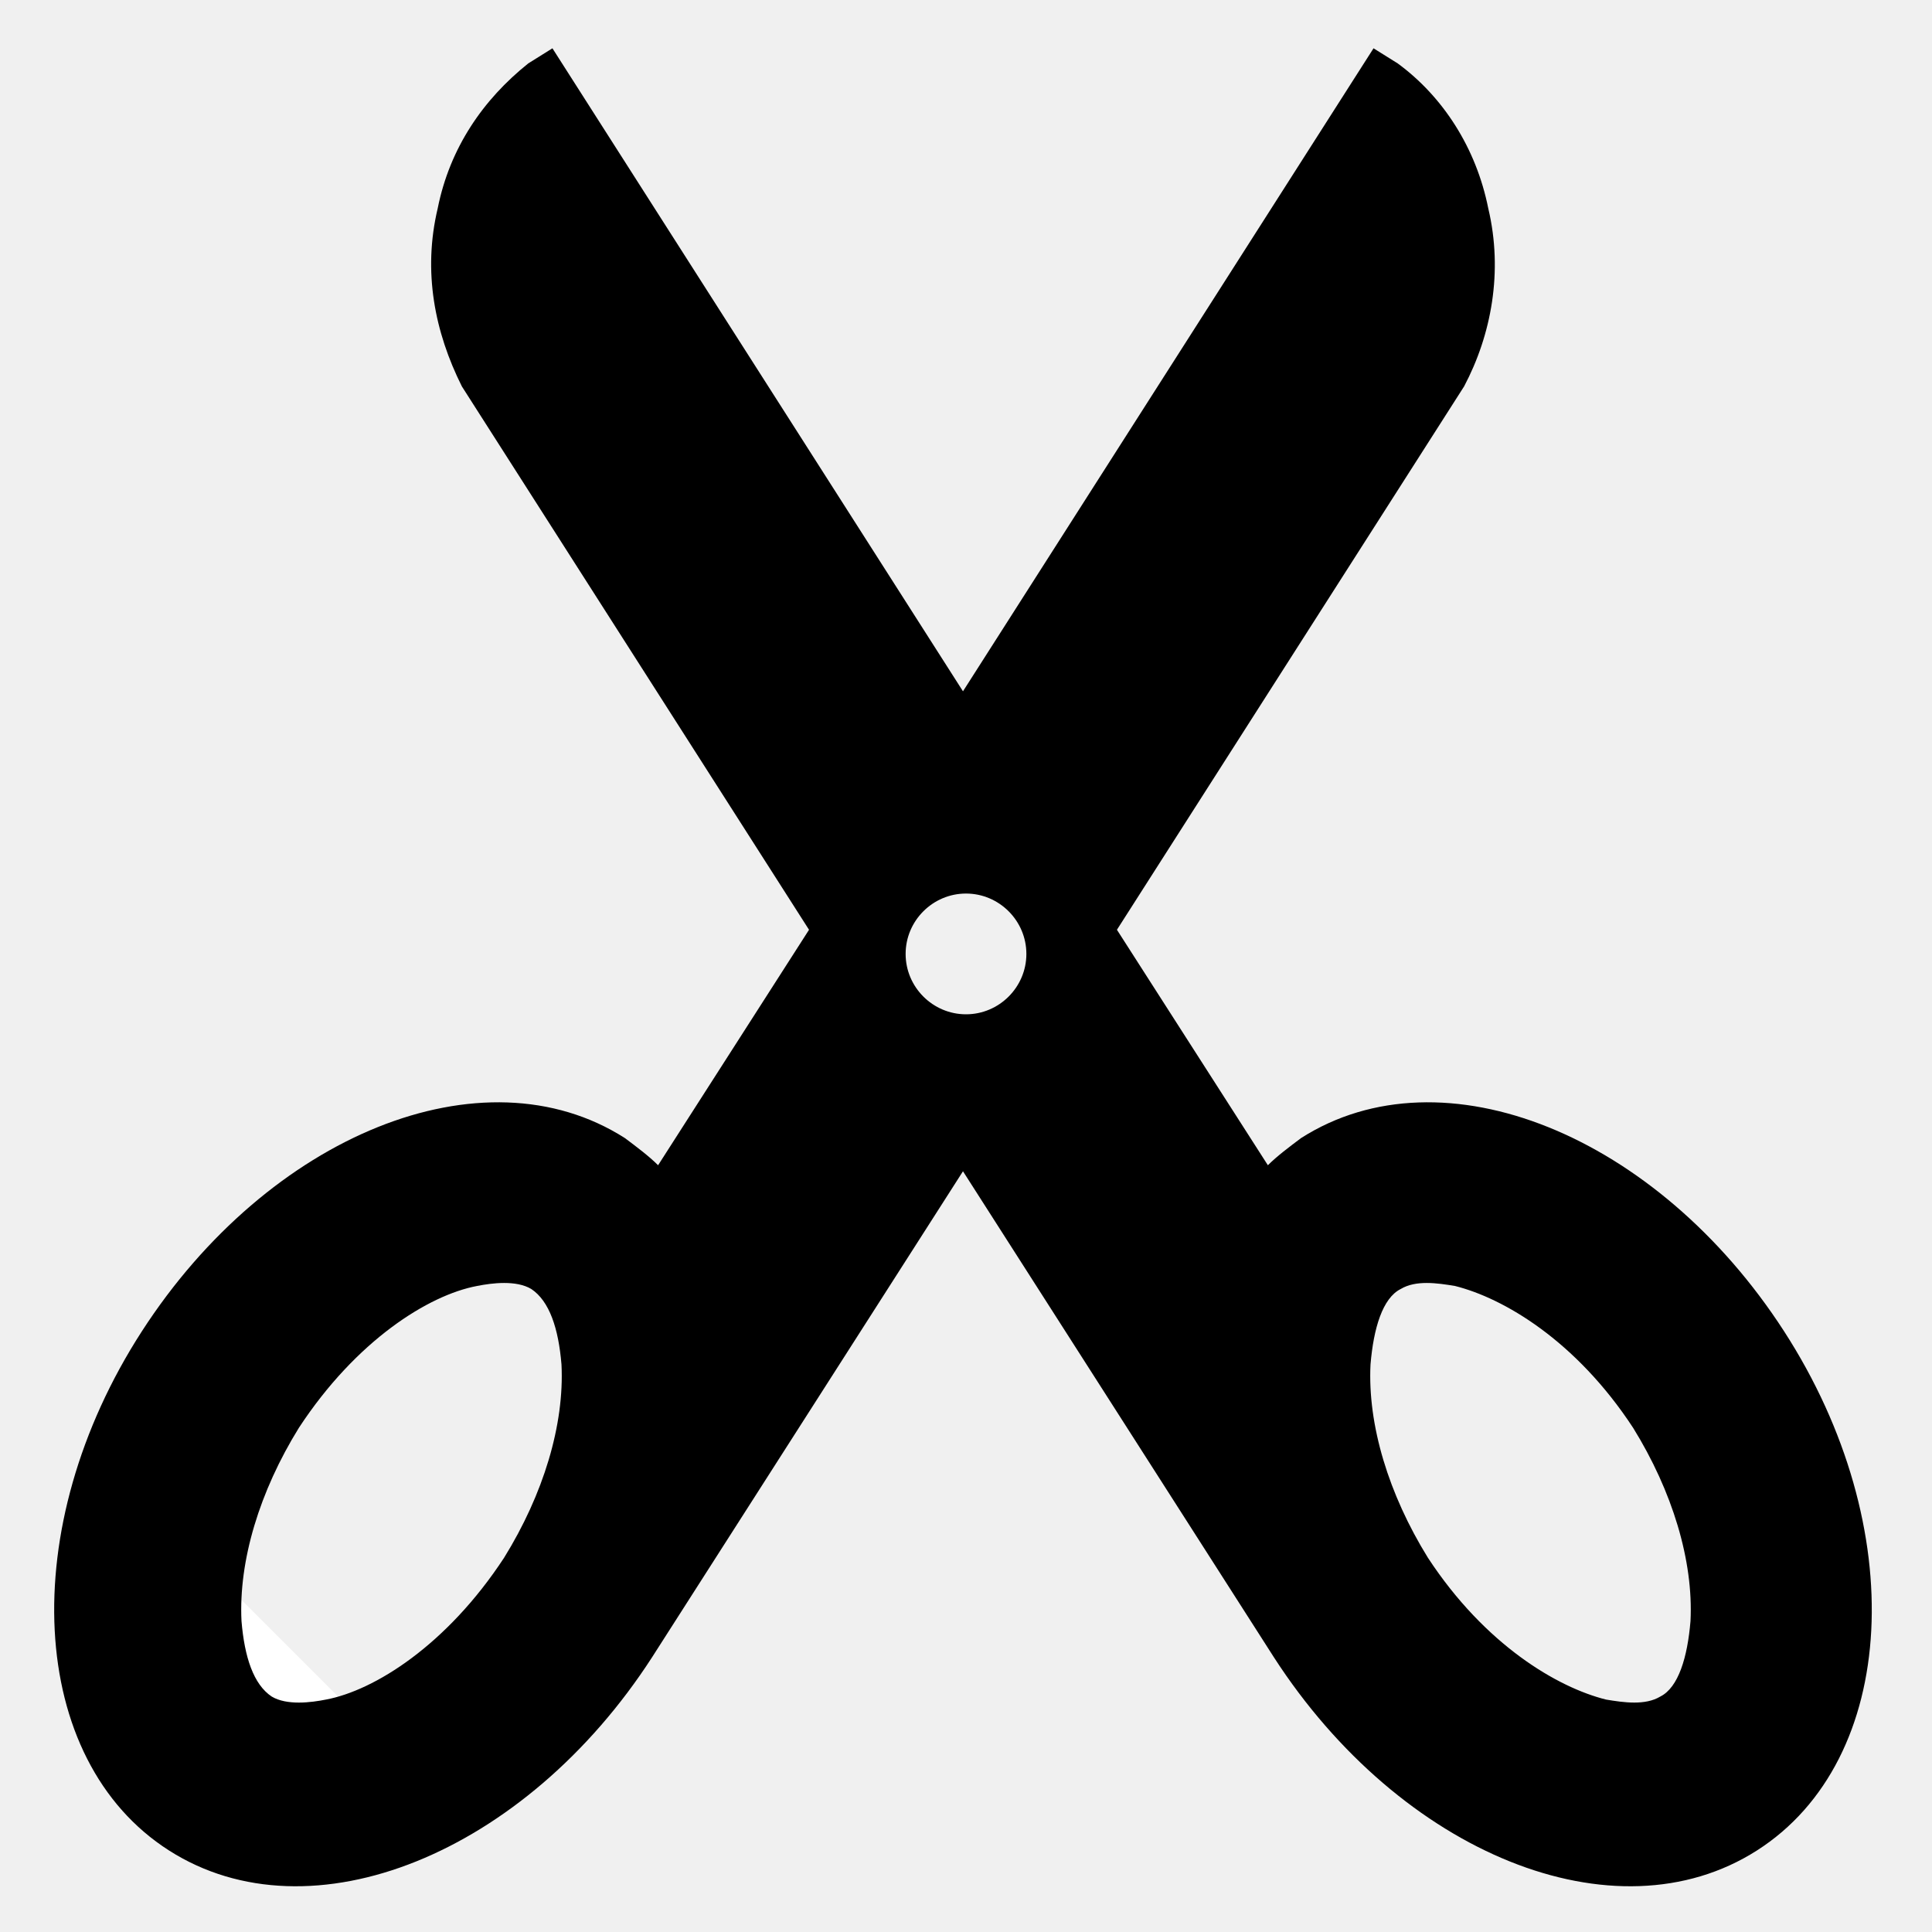
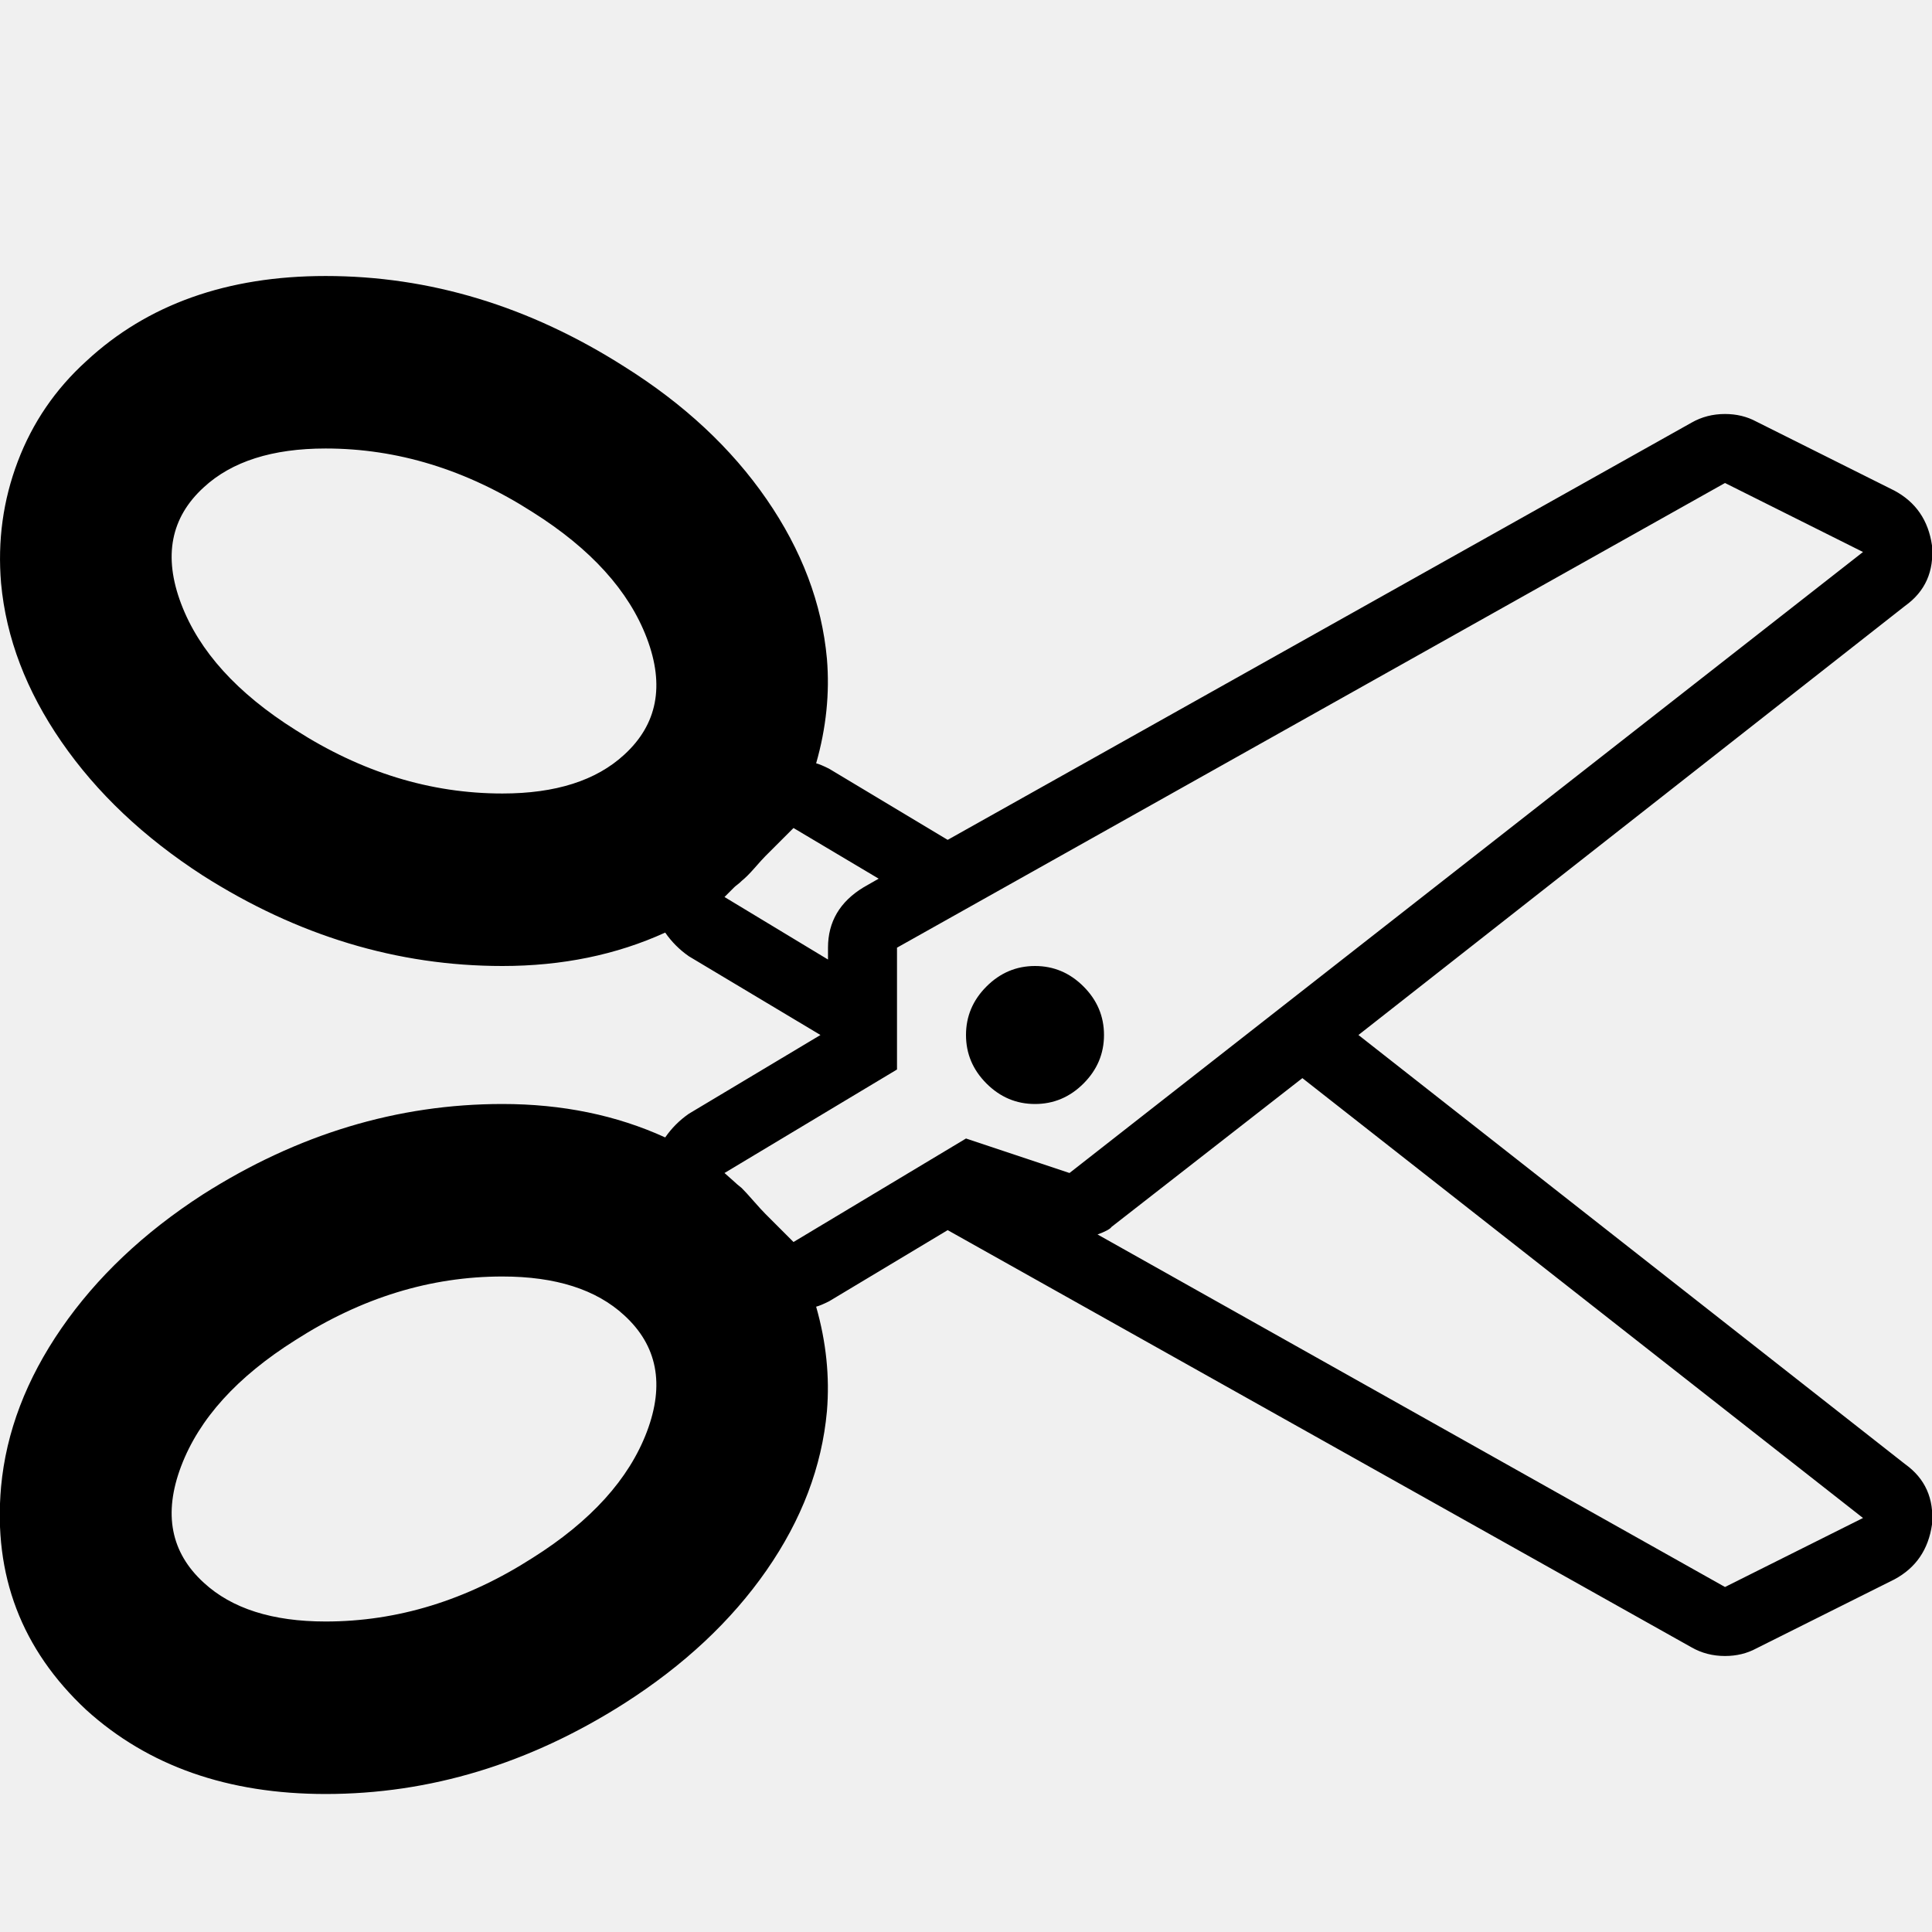
- <svg xmlns="http://www.w3.org/2000/svg" version="1.1" id="Layer_1" x="0px" y="0px" viewBox="-273 365 64 64" style="enable-background:new -273 365 64 64;" xml:space="preserve">
-   <style type="text/css">
- 	.st0{fill:#FFFFFF;}
- </style>
-   <polygon class="st0" points="-269,425 -266,417 -261,422 " />
-   <path d="M-213.9,409.1c-4.2-6.5-11.3-9.4-16-6.4c-0.4,0.3-0.8,0.6-1.1,0.9l-5-7.8l11.5-18c0.9-1.7,1.3-3.8,0.8-5.9  c-0.4-2-1.5-3.7-3-4.8l-0.8-0.5l-13.6,21.3l-13.6-21.3l-0.8,0.5c-1.5,1.2-2.6,2.8-3,4.8c-0.5,2.1-0.1,4.1,0.8,5.9l11.5,18l-5,7.8  c-0.3-0.3-0.7-0.6-1.1-0.9c-4.7-3-11.8-0.1-16,6.4c-4.2,6.5-3.8,14.2,0.9,17.2c4.7,3,11.8,0.1,16-6.4l10.3-16.1l10.3,16.1  c4.2,6.5,11.3,9.4,16,6.4C-210.1,423.3-209.7,415.6-213.9,409.1z M-256.3,416.6c-1.9,2.9-4.3,4.4-5.9,4.7l0,0  c-0.5,0.1-1.3,0.2-1.8-0.1c-0.6-0.4-0.9-1.3-1-2.5c-0.1-2,0.6-4.3,1.9-6.4c1.9-2.9,4.3-4.4,5.9-4.7c0.5-0.1,1.3-0.2,1.8,0.1  c0.6,0.4,0.9,1.3,1,2.5C-254.3,412.2-255,414.5-256.3,416.6L-256.3,416.6z M-241,398.6c-1.1,0-2-0.9-2-2c0-1.1,0.9-2,2-2s2,0.9,2,2  C-239,397.7-239.9,398.6-241,398.6z M-217,418.7c-0.1,1.2-0.4,2.2-1,2.5c-0.5,0.3-1.2,0.2-1.8,0.1l0,0c-1.6-0.4-4-1.8-5.9-4.7  c-1.3-2.1-2-4.4-1.9-6.4c0.1-1.2,0.4-2.2,1-2.5c0.5-0.3,1.2-0.2,1.8-0.1c1.6,0.4,4,1.8,5.9,4.7C-217.6,414.4-216.9,416.7-217,418.7  L-217,418.7z" />
+ <svg xmlns="http://www.w3.org/2000/svg" width="1792" height="1792" viewBox="0 0 1792 1792">
+   <path d="M960 896q26 0 45 19t19 45-19 45-45 19-45-19-19-45 19-45 45-19zm300 64l507 398q28 20 25 56-5 35-35 51l-128 64q-13 7-29 7-17 0-31-8l-690-387-110 66q-8 4-12 5 14 49 10 97-7 77-56 147.5t-132 123.5q-132 84-277 84-136 0-222-78-90-84-79-207 7-76 56-147t131-124q132-84 278-84 83 0 151 31 9-13 22-22l122-73-122-73q-13-9-22-22-68 31-151 31-146 0-278-84-82-53-131-124t-56-147q-5-59 15.5-113t63.5-93q85-79 222-79 145 0 277 84 83 52 132 123t56 148q4 48-10 97 4 1 12 5l110 66 690-387q14-8 31-8 16 0 29 7l128 64q30 16 35 51 3 36-25 56zm-681-260q46-42 21-108t-106-117q-92-59-192-59-74 0-113 36-46 42-21 108t106 117q92 59 192 59 74 0 113-36zm-85 745q81-51 106-117t-21-108q-39-36-113-36-100 0-192 59-81 51-106 117t21 108q39 36 113 36 100 0 192-59zm178-613l96 58v-11q0-36 33-56l14-8-79-47-26 26q-3 3-10 11t-12 12q-2 2-4 3.5t-3 2.5zm224 224l96 32 736-576-128-64-768 431v113l-160 96 9 8q2 2 7 6 4 4 11 12t11 12l26 26zm704 416l128-64-520-408-177 138q-2 3-13 7z" />
</svg>
